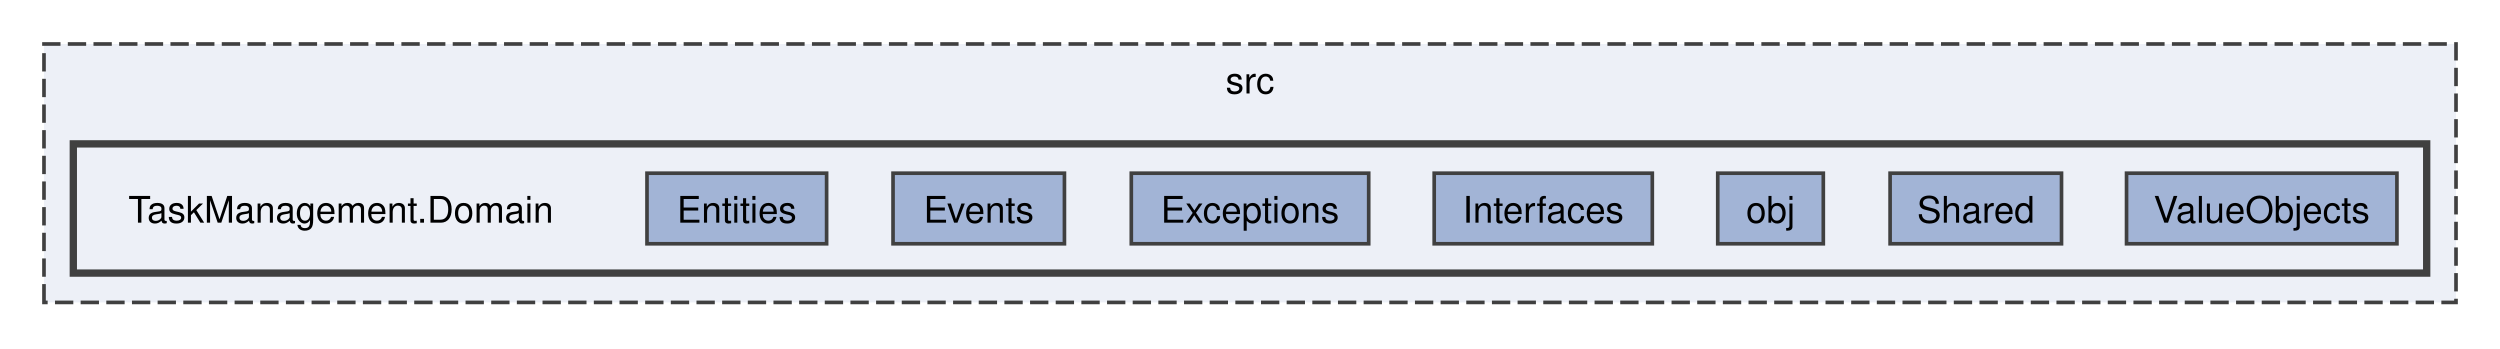
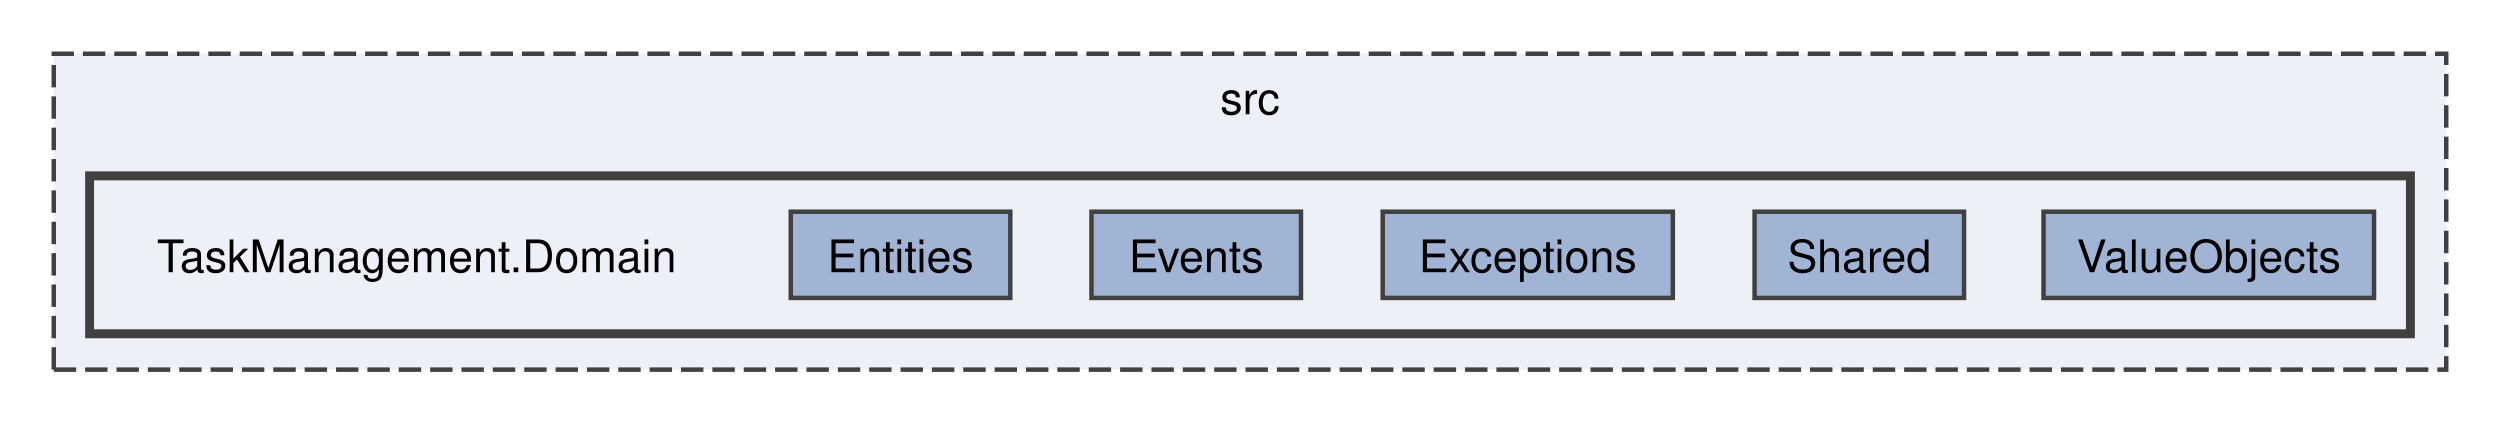
- <svg xmlns="http://www.w3.org/2000/svg" xmlns:xlink="http://www.w3.org/1999/xlink" width="682pt" height="95pt" viewBox="0.00 0.00 682.00 95.00">
+ <svg xmlns="http://www.w3.org/2000/svg" xmlns:xlink="http://www.w3.org/1999/xlink" width="558pt" height="95pt" viewBox="0.00 0.00 558.00 95.00">
  <g id="graph0" class="graph" transform="scale(1 1) rotate(0) translate(4 90.5)">
    <g id="clust1" class="cluster">
      <g id="a_clust1">
        <a xlink:href="dir_68267d1309a1af8e8297ef4c3efbcdba.html" target="_top" xlink:title="src">
-           <polygon fill="#edf0f7" stroke="#404040" stroke-dasharray="5,2" points="8,-8 8,-78.5 666,-78.5 666,-8 8,-8" />
-           <text xml:space="preserve" text-anchor="middle" x="337" y="-65" font-family="Helvetica,sans-Serif" font-size="10.00">src</text>
+           <polygon fill="#edf0f7" stroke="#404040" stroke-dasharray="5,2" points="8,-8 8,-78.5 542,-78.5 542,-8 8,-8" />
+           <text xml:space="preserve" text-anchor="middle" x="275" y="-65" font-family="Helvetica,sans-Serif" font-size="10.00">src</text>
        </a>
      </g>
    </g>
    <g id="clust2" class="cluster">
      <g id="a_clust2">
        <a xlink:href="dir_ae09c2975db280a1b4d3d56b5fe48cdb.html" target="_top">
-           <polygon fill="#edf0f7" stroke="#404040" stroke-width="2" points="16,-16 16,-51.25 658,-51.25 658,-16 16,-16" />
+           <polygon fill="#edf0f7" stroke="#404040" stroke-width="2" points="16,-16 16,-51.25 534,-51.25 534,-16 16,-16" />
        </a>
      </g>
    </g>
    <g id="node1" class="node">
      <text xml:space="preserve" text-anchor="middle" x="89" y="-29.75" font-family="Helvetica,sans-Serif" font-size="10.00">TaskManagement.Domain</text>
    </g>
    <g id="node2" class="node">
      <g id="a_node2">
        <a xlink:href="dir_c1012492ccd4000d3fd212141e903156.html" target="_top" xlink:title="Entities">
          <polygon fill="#a2b4d6" stroke="#404040" points="221.5,-43.25 172.5,-43.25 172.5,-24 221.5,-24 221.5,-43.25" />
          <text xml:space="preserve" text-anchor="middle" x="197" y="-29.75" font-family="Helvetica,sans-Serif" font-size="10.00">Entities</text>
        </a>
      </g>
    </g>
    <g id="node3" class="node">
      <g id="a_node3">
        <a xlink:href="dir_80801bd4f35c4031730df7a2b66e92ee.html" target="_top" xlink:title="Events">
          <polygon fill="#a2b4d6" stroke="#404040" points="286.38,-43.25 239.62,-43.25 239.62,-24 286.38,-24 286.38,-43.25" />
          <text xml:space="preserve" text-anchor="middle" x="263" y="-29.75" font-family="Helvetica,sans-Serif" font-size="10.00">Events</text>
        </a>
      </g>
    </g>
    <g id="node4" class="node">
      <g id="a_node4">
        <a xlink:href="dir_1aa53f0991ca6096c3bcb7e159734aad.html" target="_top" xlink:title="Exceptions">
          <polygon fill="#a2b4d6" stroke="#404040" points="369.38,-43.25 304.62,-43.25 304.62,-24 369.38,-24 369.38,-43.25" />
          <text xml:space="preserve" text-anchor="middle" x="337" y="-29.75" font-family="Helvetica,sans-Serif" font-size="10.00">Exceptions</text>
        </a>
      </g>
    </g>
    <g id="node5" class="node">
      <g id="a_node5">
-         <a xlink:href="dir_2188be7dc46fafaaf75d2b64a4fd0b3d.html" target="_top" xlink:title="Interfaces">
-           <polygon fill="#a2b4d6" stroke="#404040" points="446.75,-43.25 387.25,-43.25 387.25,-24 446.75,-24 446.75,-43.25" />
-           <text xml:space="preserve" text-anchor="middle" x="417" y="-29.75" font-family="Helvetica,sans-Serif" font-size="10.00">Interfaces</text>
+         <a xlink:href="dir_62faa9f66449bd0198c1ae73786dd24c.html" target="_top" xlink:title="Shared">
+           <polygon fill="#a2b4d6" stroke="#404040" points="434.38,-43.25 387.62,-43.25 387.62,-24 434.38,-24 434.38,-43.25" />
+           <text xml:space="preserve" text-anchor="middle" x="411" y="-29.75" font-family="Helvetica,sans-Serif" font-size="10.00">Shared</text>
        </a>
      </g>
    </g>
    <g id="node6" class="node">
      <g id="a_node6">
-         <a xlink:href="dir_d7080f6812a0bfa22f97a403f49cc263.html" target="_top" xlink:title="obj">
-           <polygon fill="#a2b4d6" stroke="#404040" points="493.4,-43.25 464.6,-43.25 464.6,-24 493.4,-24 493.4,-43.25" />
-           <text xml:space="preserve" text-anchor="middle" x="479" y="-29.75" font-family="Helvetica,sans-Serif" font-size="10.00">obj</text>
-         </a>
-       </g>
-     </g>
-     <g id="node7" class="node">
-       <g id="a_node7">
-         <a xlink:href="dir_62faa9f66449bd0198c1ae73786dd24c.html" target="_top" xlink:title="Shared">
-           <polygon fill="#a2b4d6" stroke="#404040" points="558.38,-43.25 511.62,-43.25 511.62,-24 558.38,-24 558.38,-43.25" />
-           <text xml:space="preserve" text-anchor="middle" x="535" y="-29.75" font-family="Helvetica,sans-Serif" font-size="10.00">Shared</text>
-         </a>
-       </g>
-     </g>
-     <g id="node8" class="node">
-       <g id="a_node8">
        <a xlink:href="dir_bbc7794ae95c73958010145639b8da9d.html" target="_top" xlink:title="ValueObjects">
-           <polygon fill="#a2b4d6" stroke="#404040" points="649.88,-43.25 576.12,-43.25 576.12,-24 649.88,-24 649.88,-43.25" />
-           <text xml:space="preserve" text-anchor="middle" x="613" y="-29.75" font-family="Helvetica,sans-Serif" font-size="10.00">ValueObjects</text>
+           <polygon fill="#a2b4d6" stroke="#404040" points="525.88,-43.25 452.12,-43.25 452.12,-24 525.88,-24 525.88,-43.25" />
+           <text xml:space="preserve" text-anchor="middle" x="489" y="-29.75" font-family="Helvetica,sans-Serif" font-size="10.00">ValueObjects</text>
        </a>
      </g>
    </g>
  </g>
</svg>
